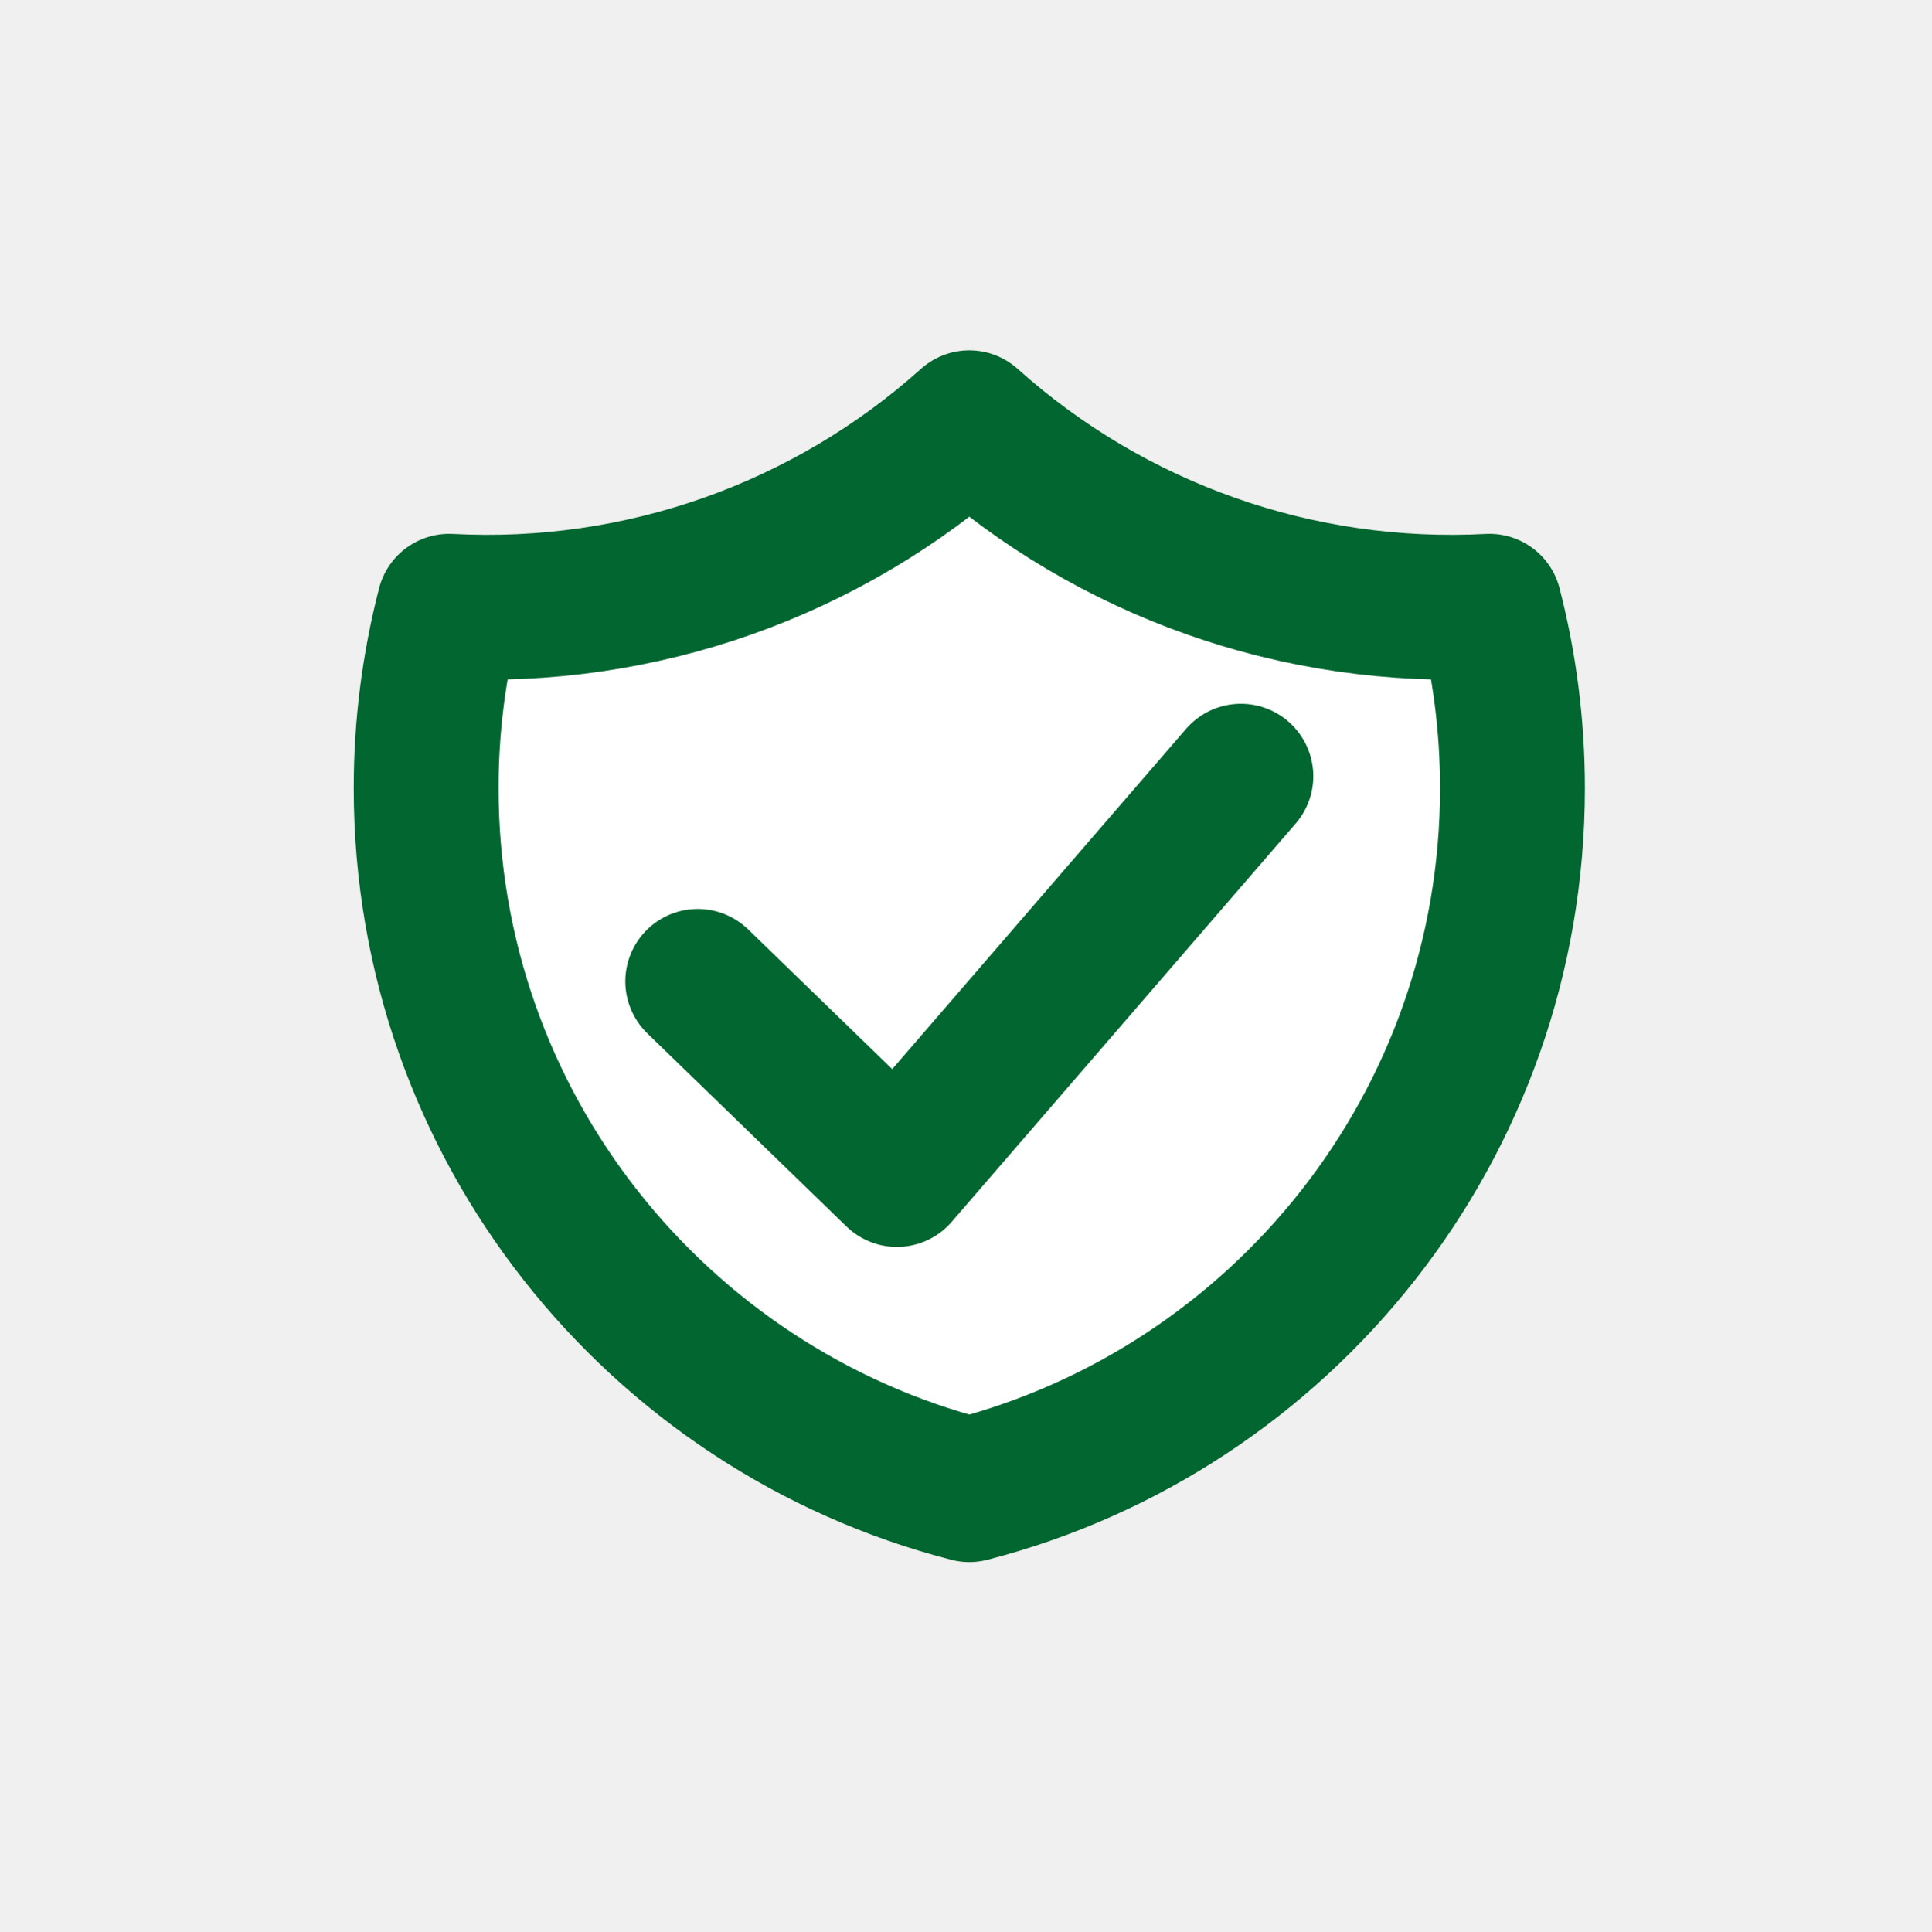
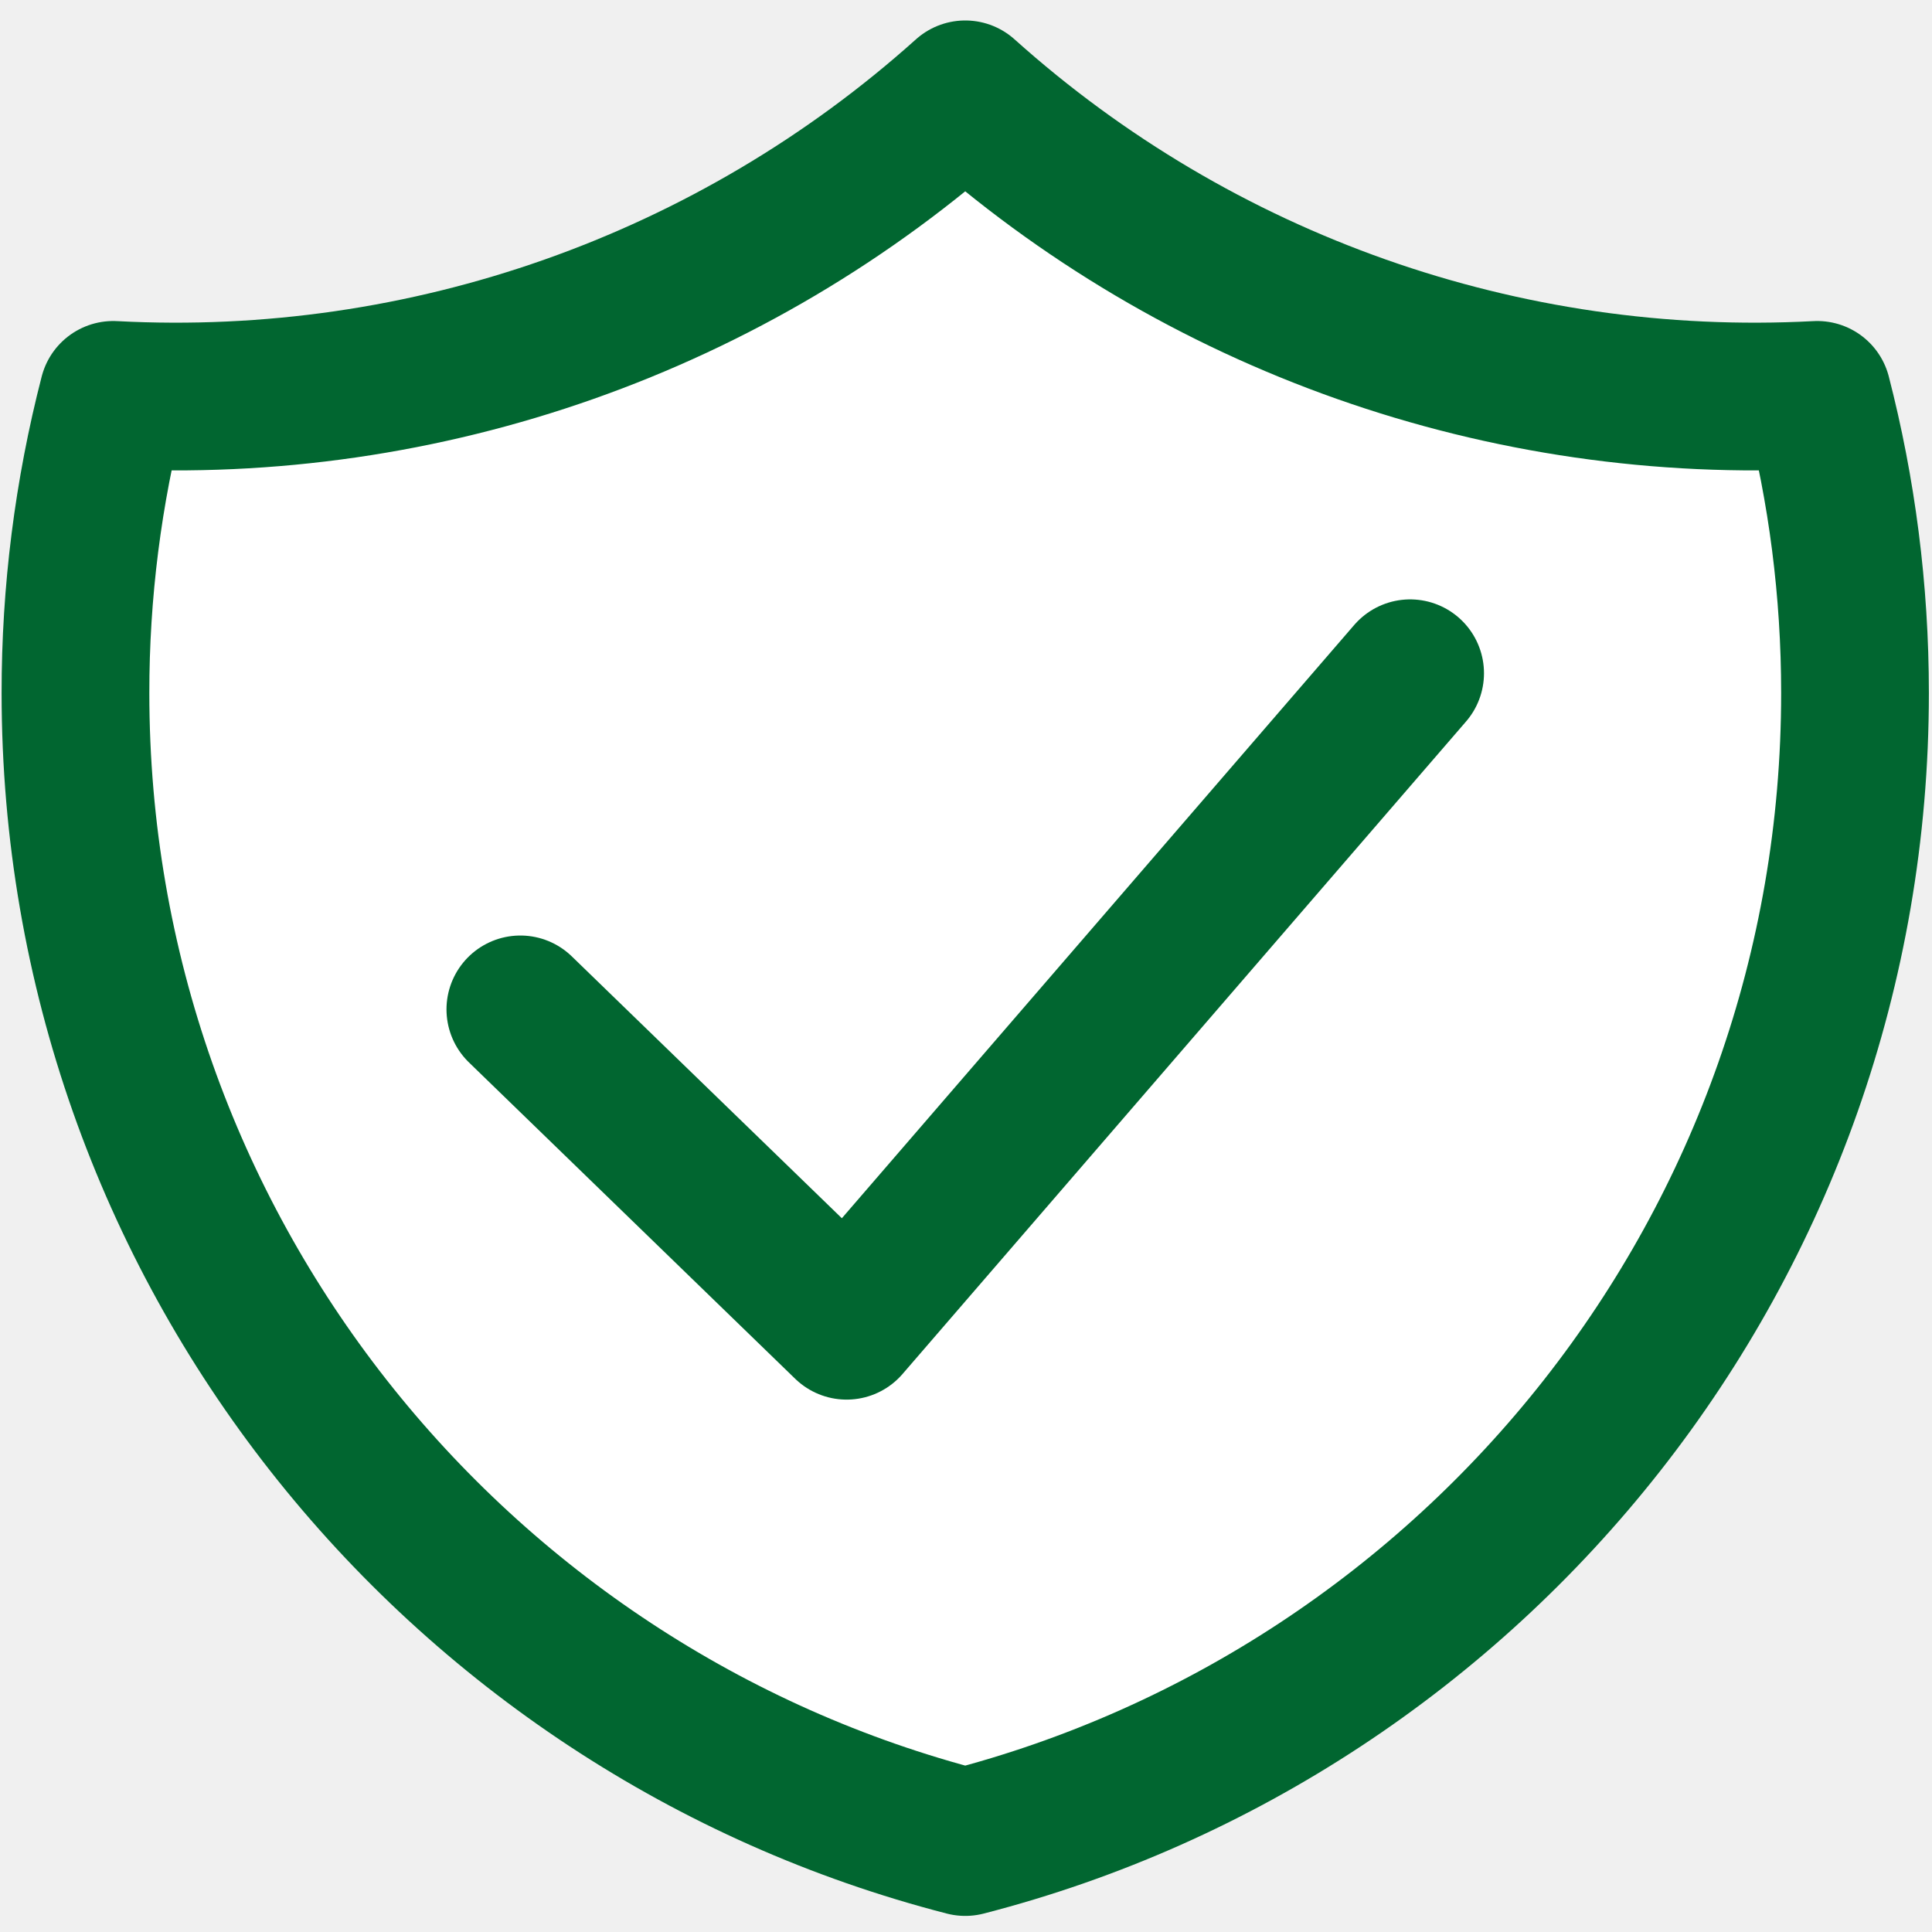
- <svg xmlns="http://www.w3.org/2000/svg" width="261" height="261" viewBox="0 0 261 261" fill="none">
-   <g transform="translate(0.5 0.5) scale(8.15625)">
-     <path d="M24.618 9.984C21.456 10.152 18.357 9.059 16 6.944C13.643 9.059 10.544 10.152 7.382 9.984C7.128 10.97 6.999 11.983 7 13C7 18.591 10.824 23.29 16 24.622C21.176 23.29 25 18.592 25 13C25 11.958 24.867 10.948 24.618 9.984Z" fill="white" stroke="#016630" stroke-width="2.4" stroke-linejoin="round" />
-     <path d="M11.5 16.2 L14.8 19.4 L20.5 12.8" stroke="#016630" stroke-width="2.4" stroke-linecap="round" stroke-linejoin="round" fill="none" />
-   </g>
+ <svg xmlns="http://www.w3.org/2000/svg" width="256" height="256" viewBox="0 0 256 256" fill="none">
+   <path d="M240.795 52.324C199.374 54.524 158.772 40.201 127.9 12.5C97.027 40.201 56.425 54.524 15.004 52.324C11.671 65.229 9.989 78.505 10 91.833C10 165.074 60.094 226.631 127.9 244.08C195.705 226.631 245.799 165.088 245.799 91.833C245.799 78.183 244.057 64.952 240.795 52.324Z" fill="white" stroke="#016630" stroke-width="19.575" stroke-linejoin="round" />
+   <path d="M68.95 133.749L112.18 175.668L186.849 89.209" stroke="#016630" stroke-width="19.575" stroke-linecap="round" stroke-linejoin="round" />
</svg>
